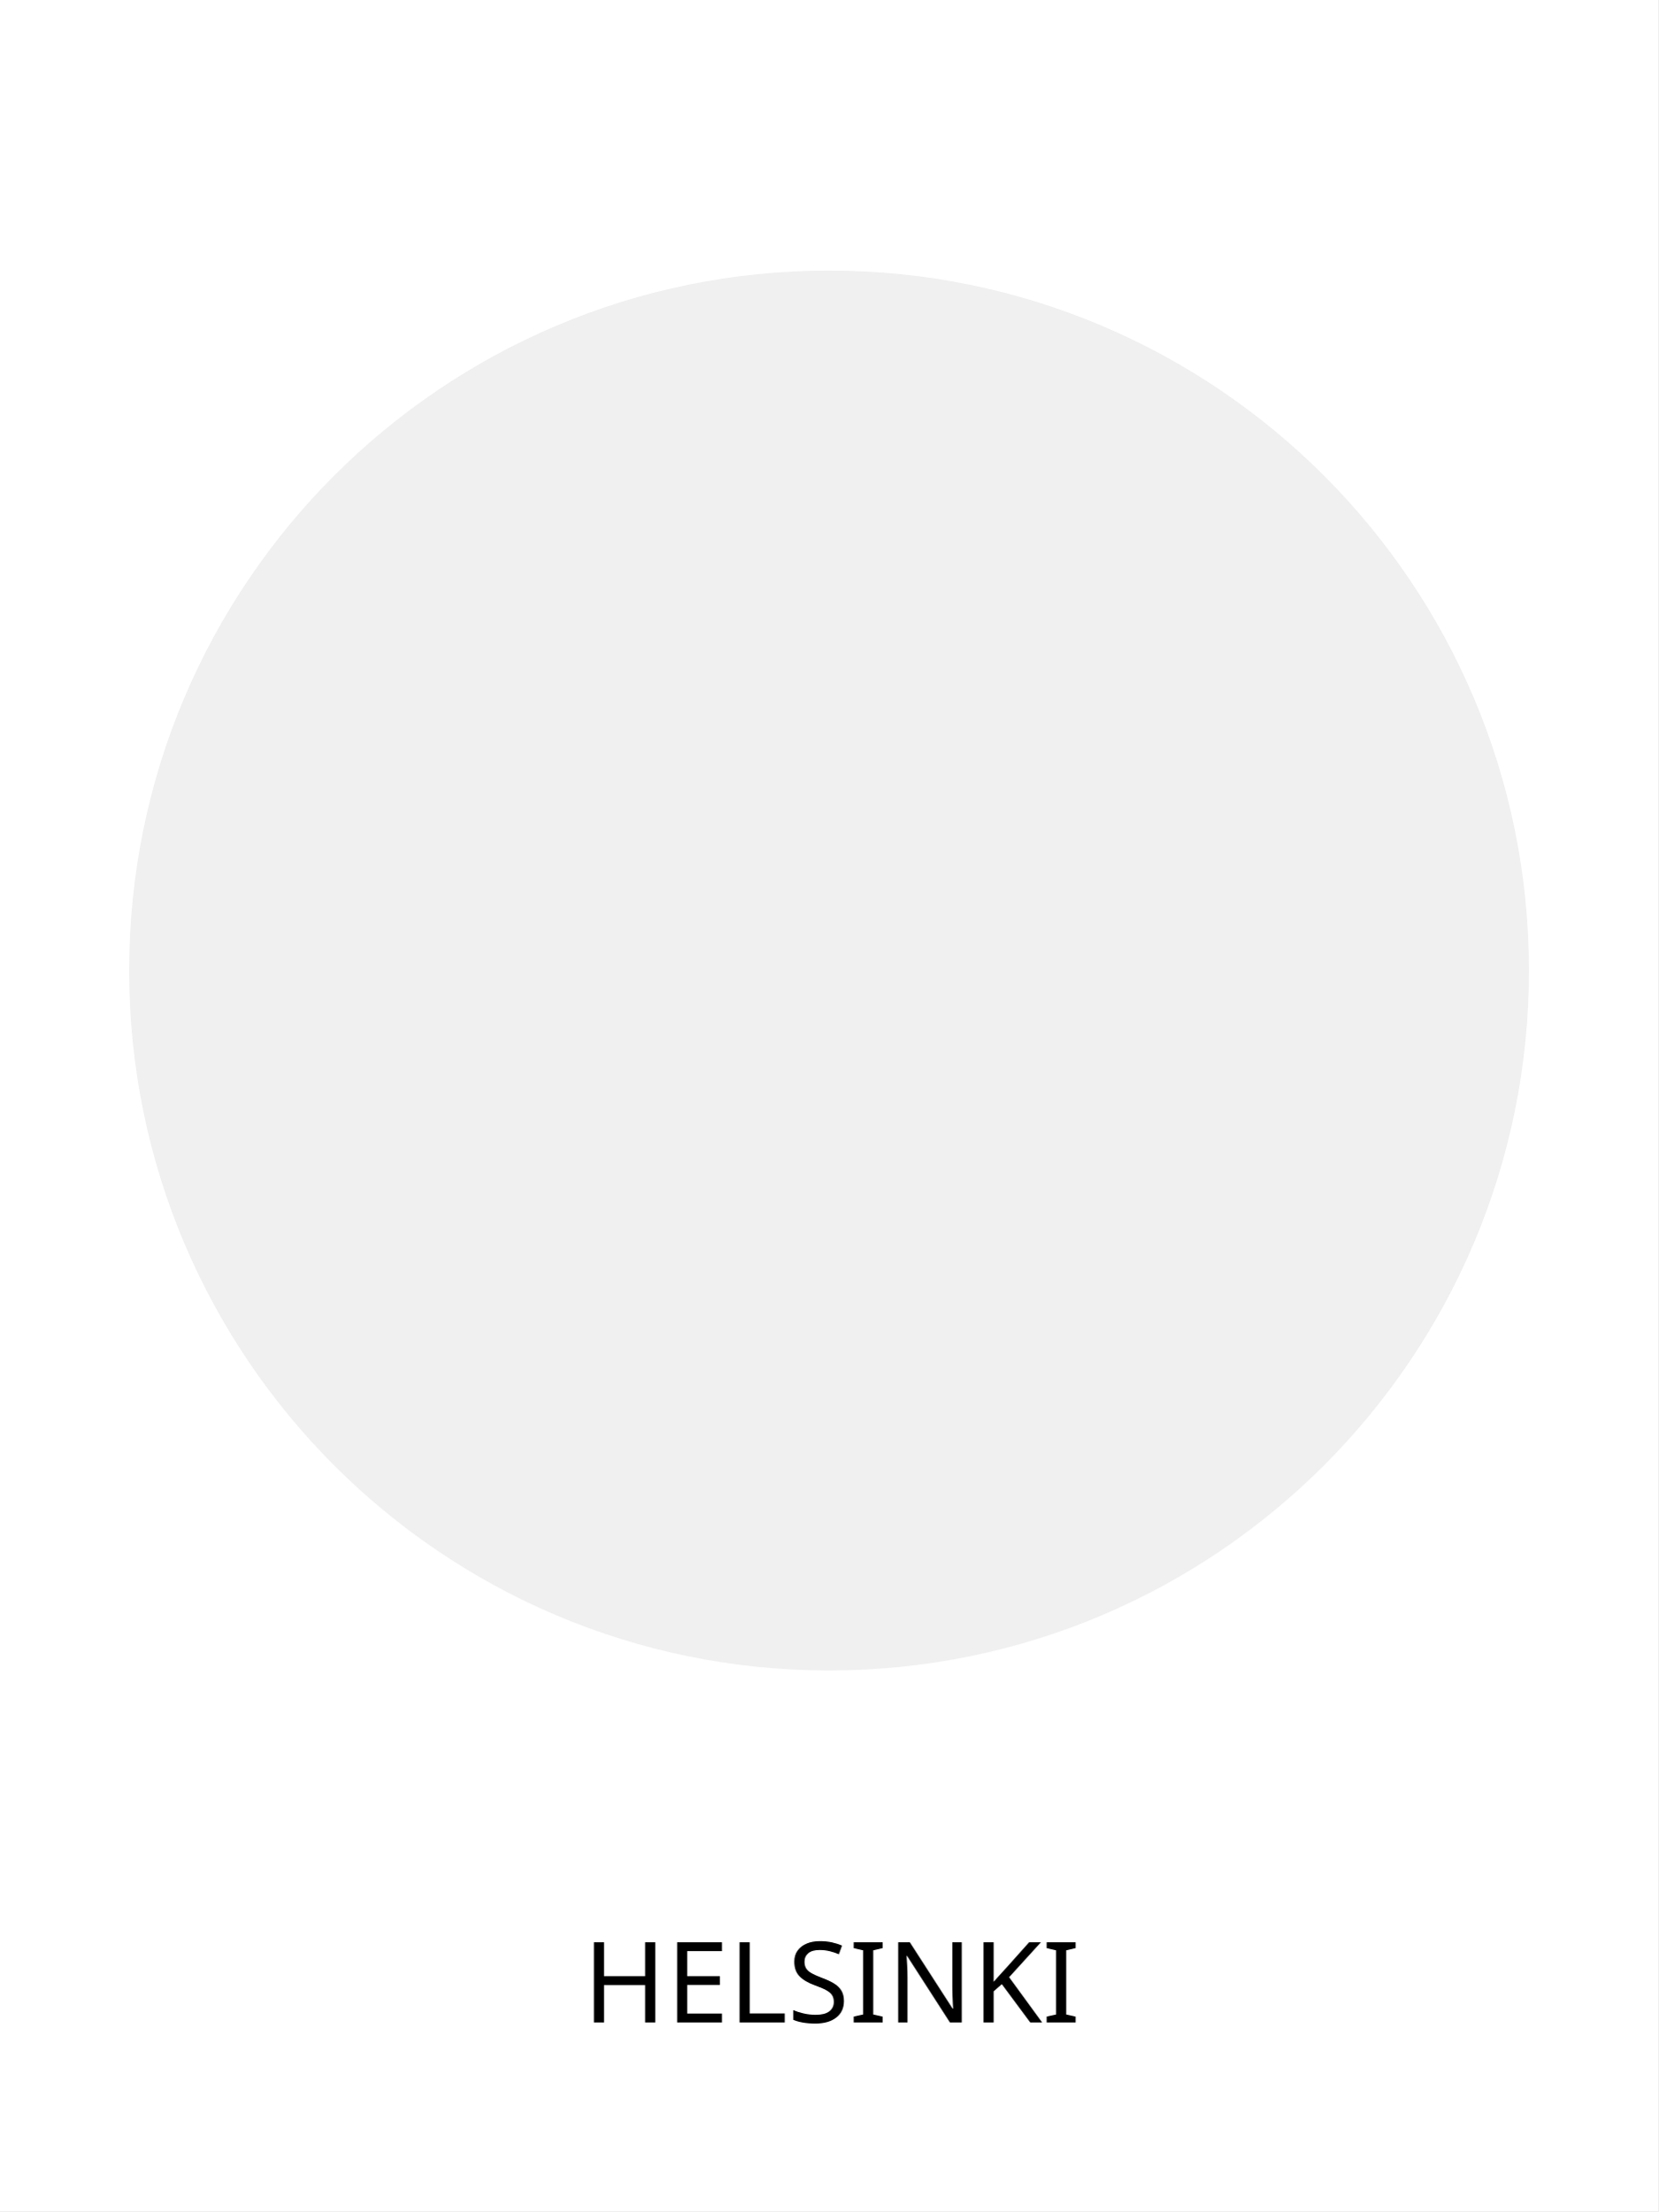
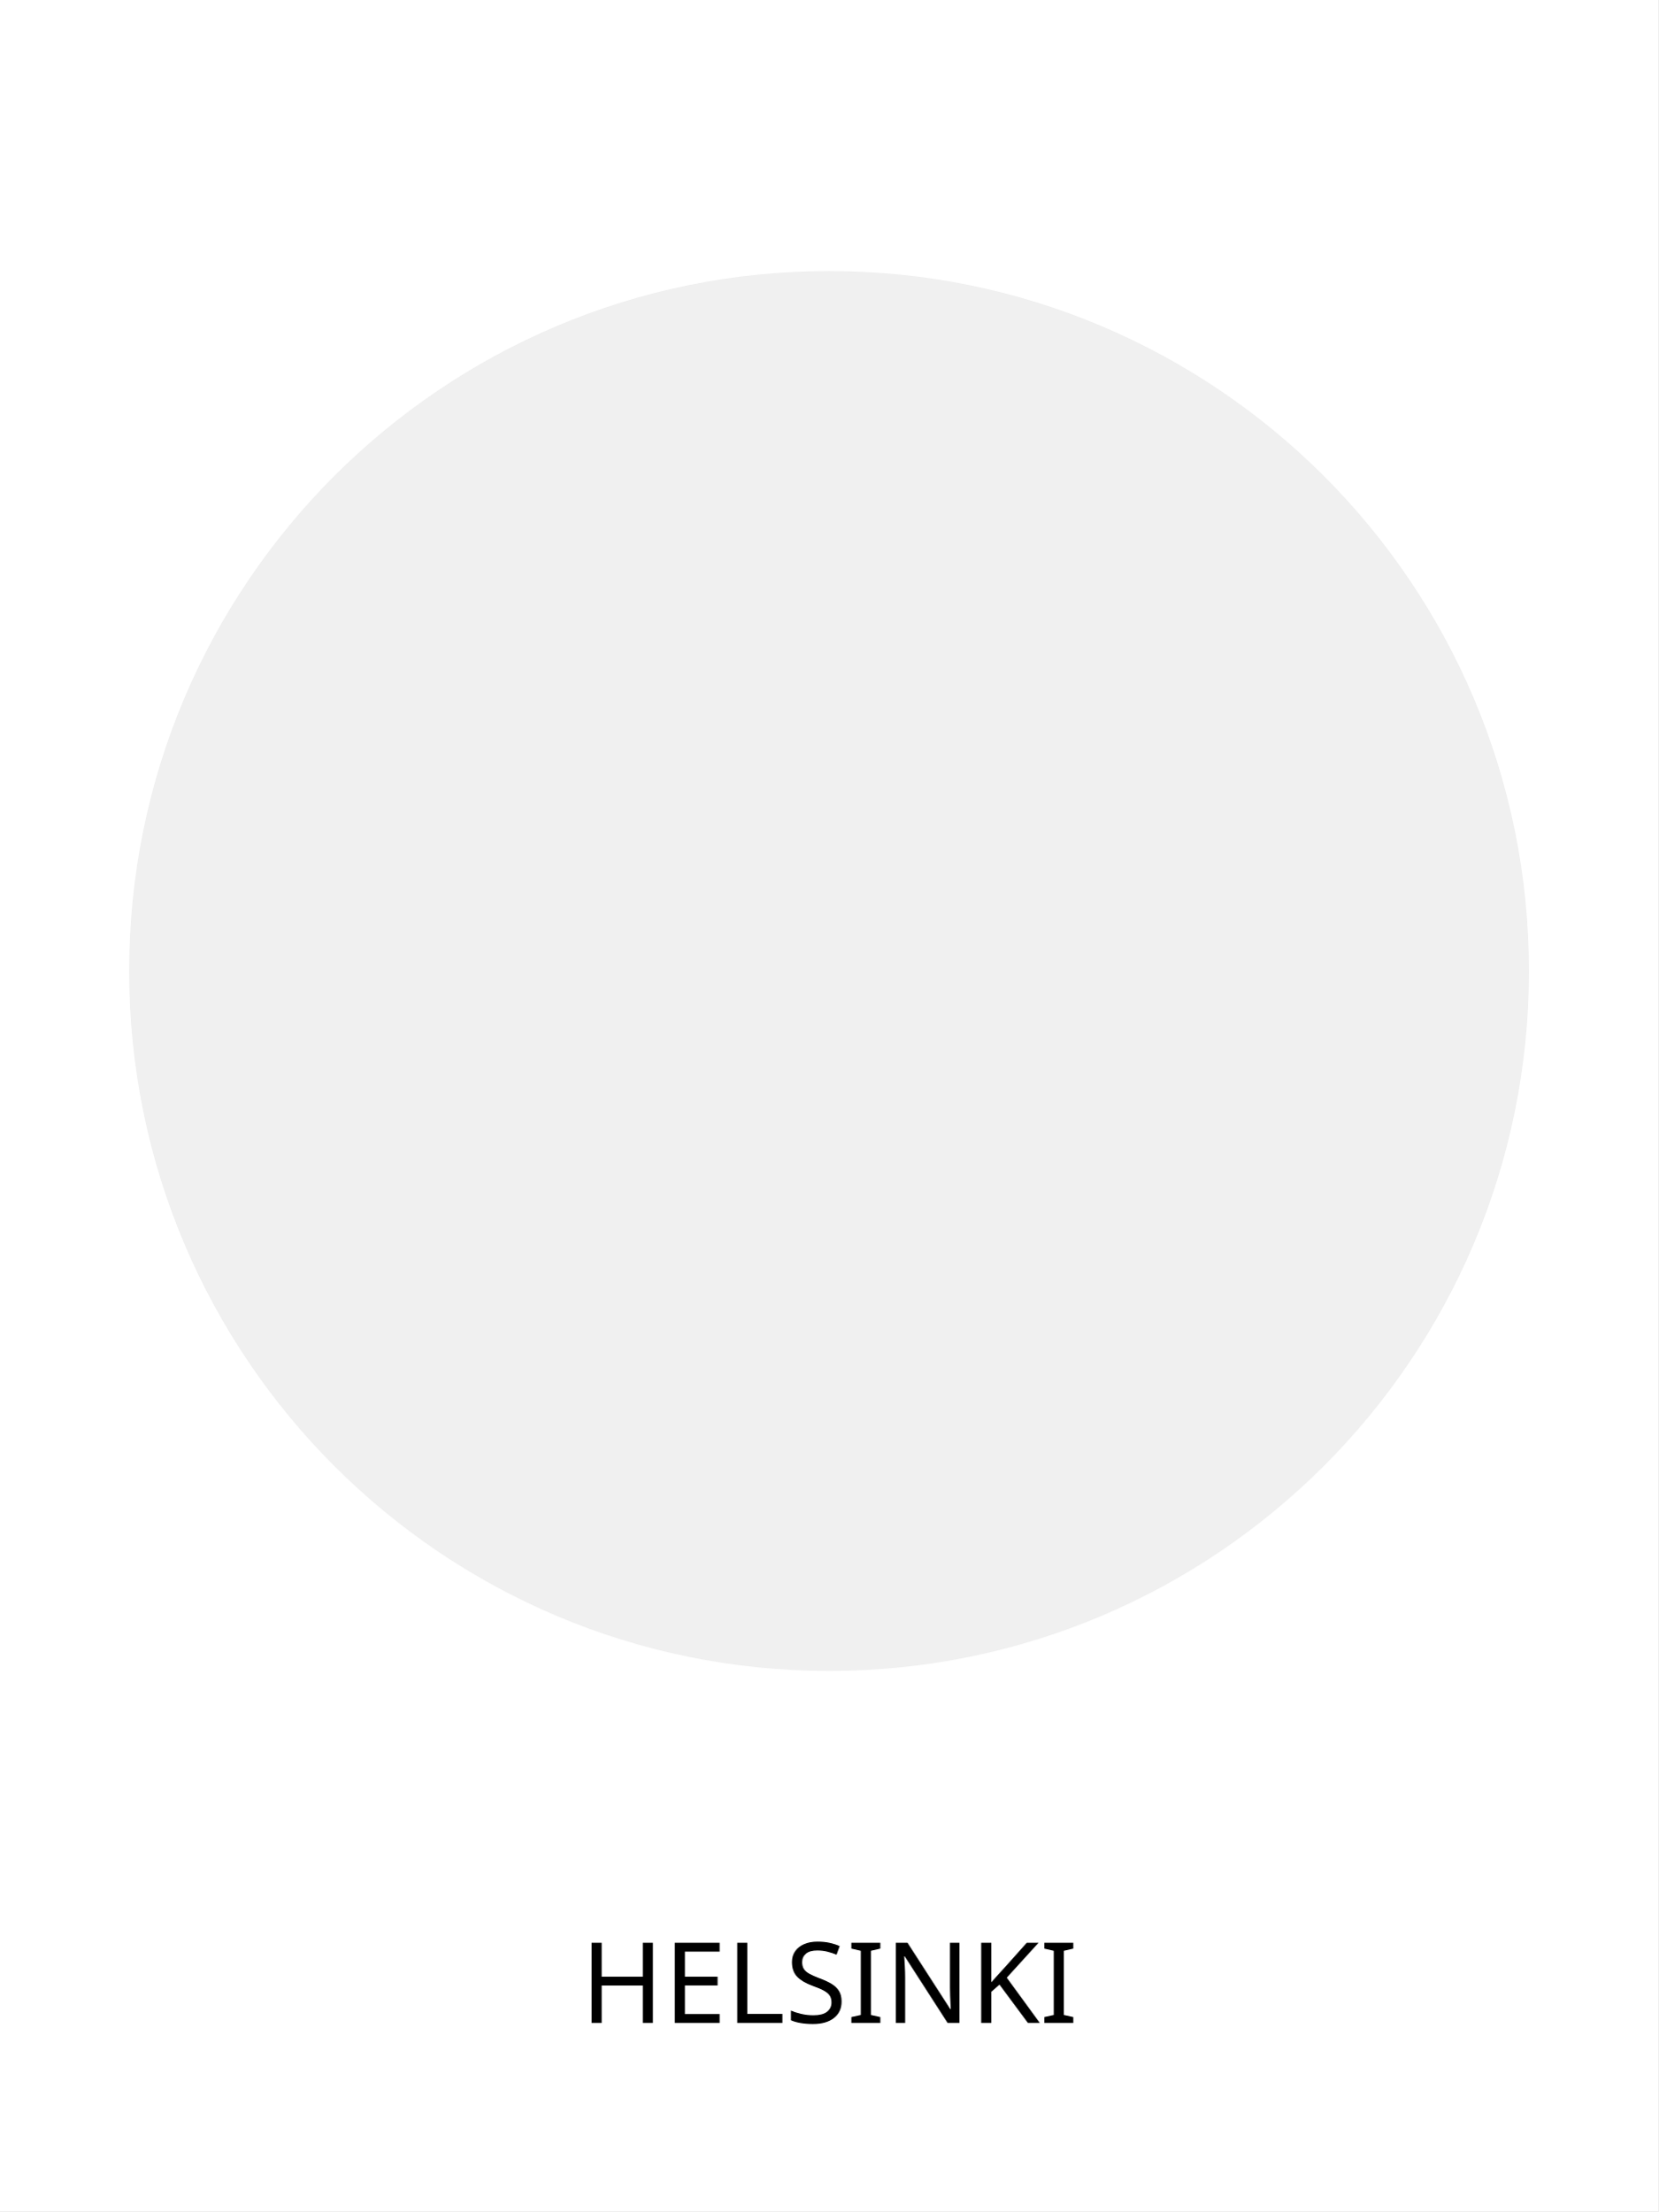
<svg xmlns="http://www.w3.org/2000/svg" width="3543px" height="4724px" viewBox="0 0 3543 4724" version="1.1">
  <defs />
  <g id="Page-2" stroke="none" stroke-width="1" fill="none" fill-rule="evenodd">
-     <g id="30x40cm-portrait" transform="translate(0, -1)">
-       <path d="M0,0 L3543,0 L3543,4725 L0,4725 L0,0 Z M1771.5,3570 C2597.442,3570 3267,2900.442 3267,2074.5 C3267,1248.558 2597.442,579 1771.5,579 C945.558,579 276,1248.558 276,2074.5 C276,2900.442 945.558,3570 1771.5,3570 Z" id="borders" fill="#FFFFFF" />
-       <g id="labels" transform="translate(1777, 4086)" font-style="condensed" font-size="240" font-family="Futura-CondensedMedium, Futura" fill="#000000" font-weight="normal">
+     <g id="30x40cm-portrait">
+       <path d="M0,0 L3543,0 L3543,4724 L0,4724 L0,0 Z M1771.5,3570 C2597.442,3570 3267,2900.442 3267,2074.5 C3267,1248.558 2597.442,579 1771.5,579 C945.558,579 276,1248.558 276,2074.5 C276,2900.442 945.558,3570 1771.5,3570 Z" id="borders" fill="#FFFFFF" />
+       <g id="labels" transform="translate(1772, 4086)" font-style="condensed" font-size="240" font-family="Futura-CondensedMedium, Futura" fill="#000000" font-weight="normal">
        <g id="center" text-anchor="middle">
          <text id="header">
            <tspan x="0" y="236">HELSINKI</tspan>
          </text>
        </g>
      </g>
    </g>
  </g>
</svg>
